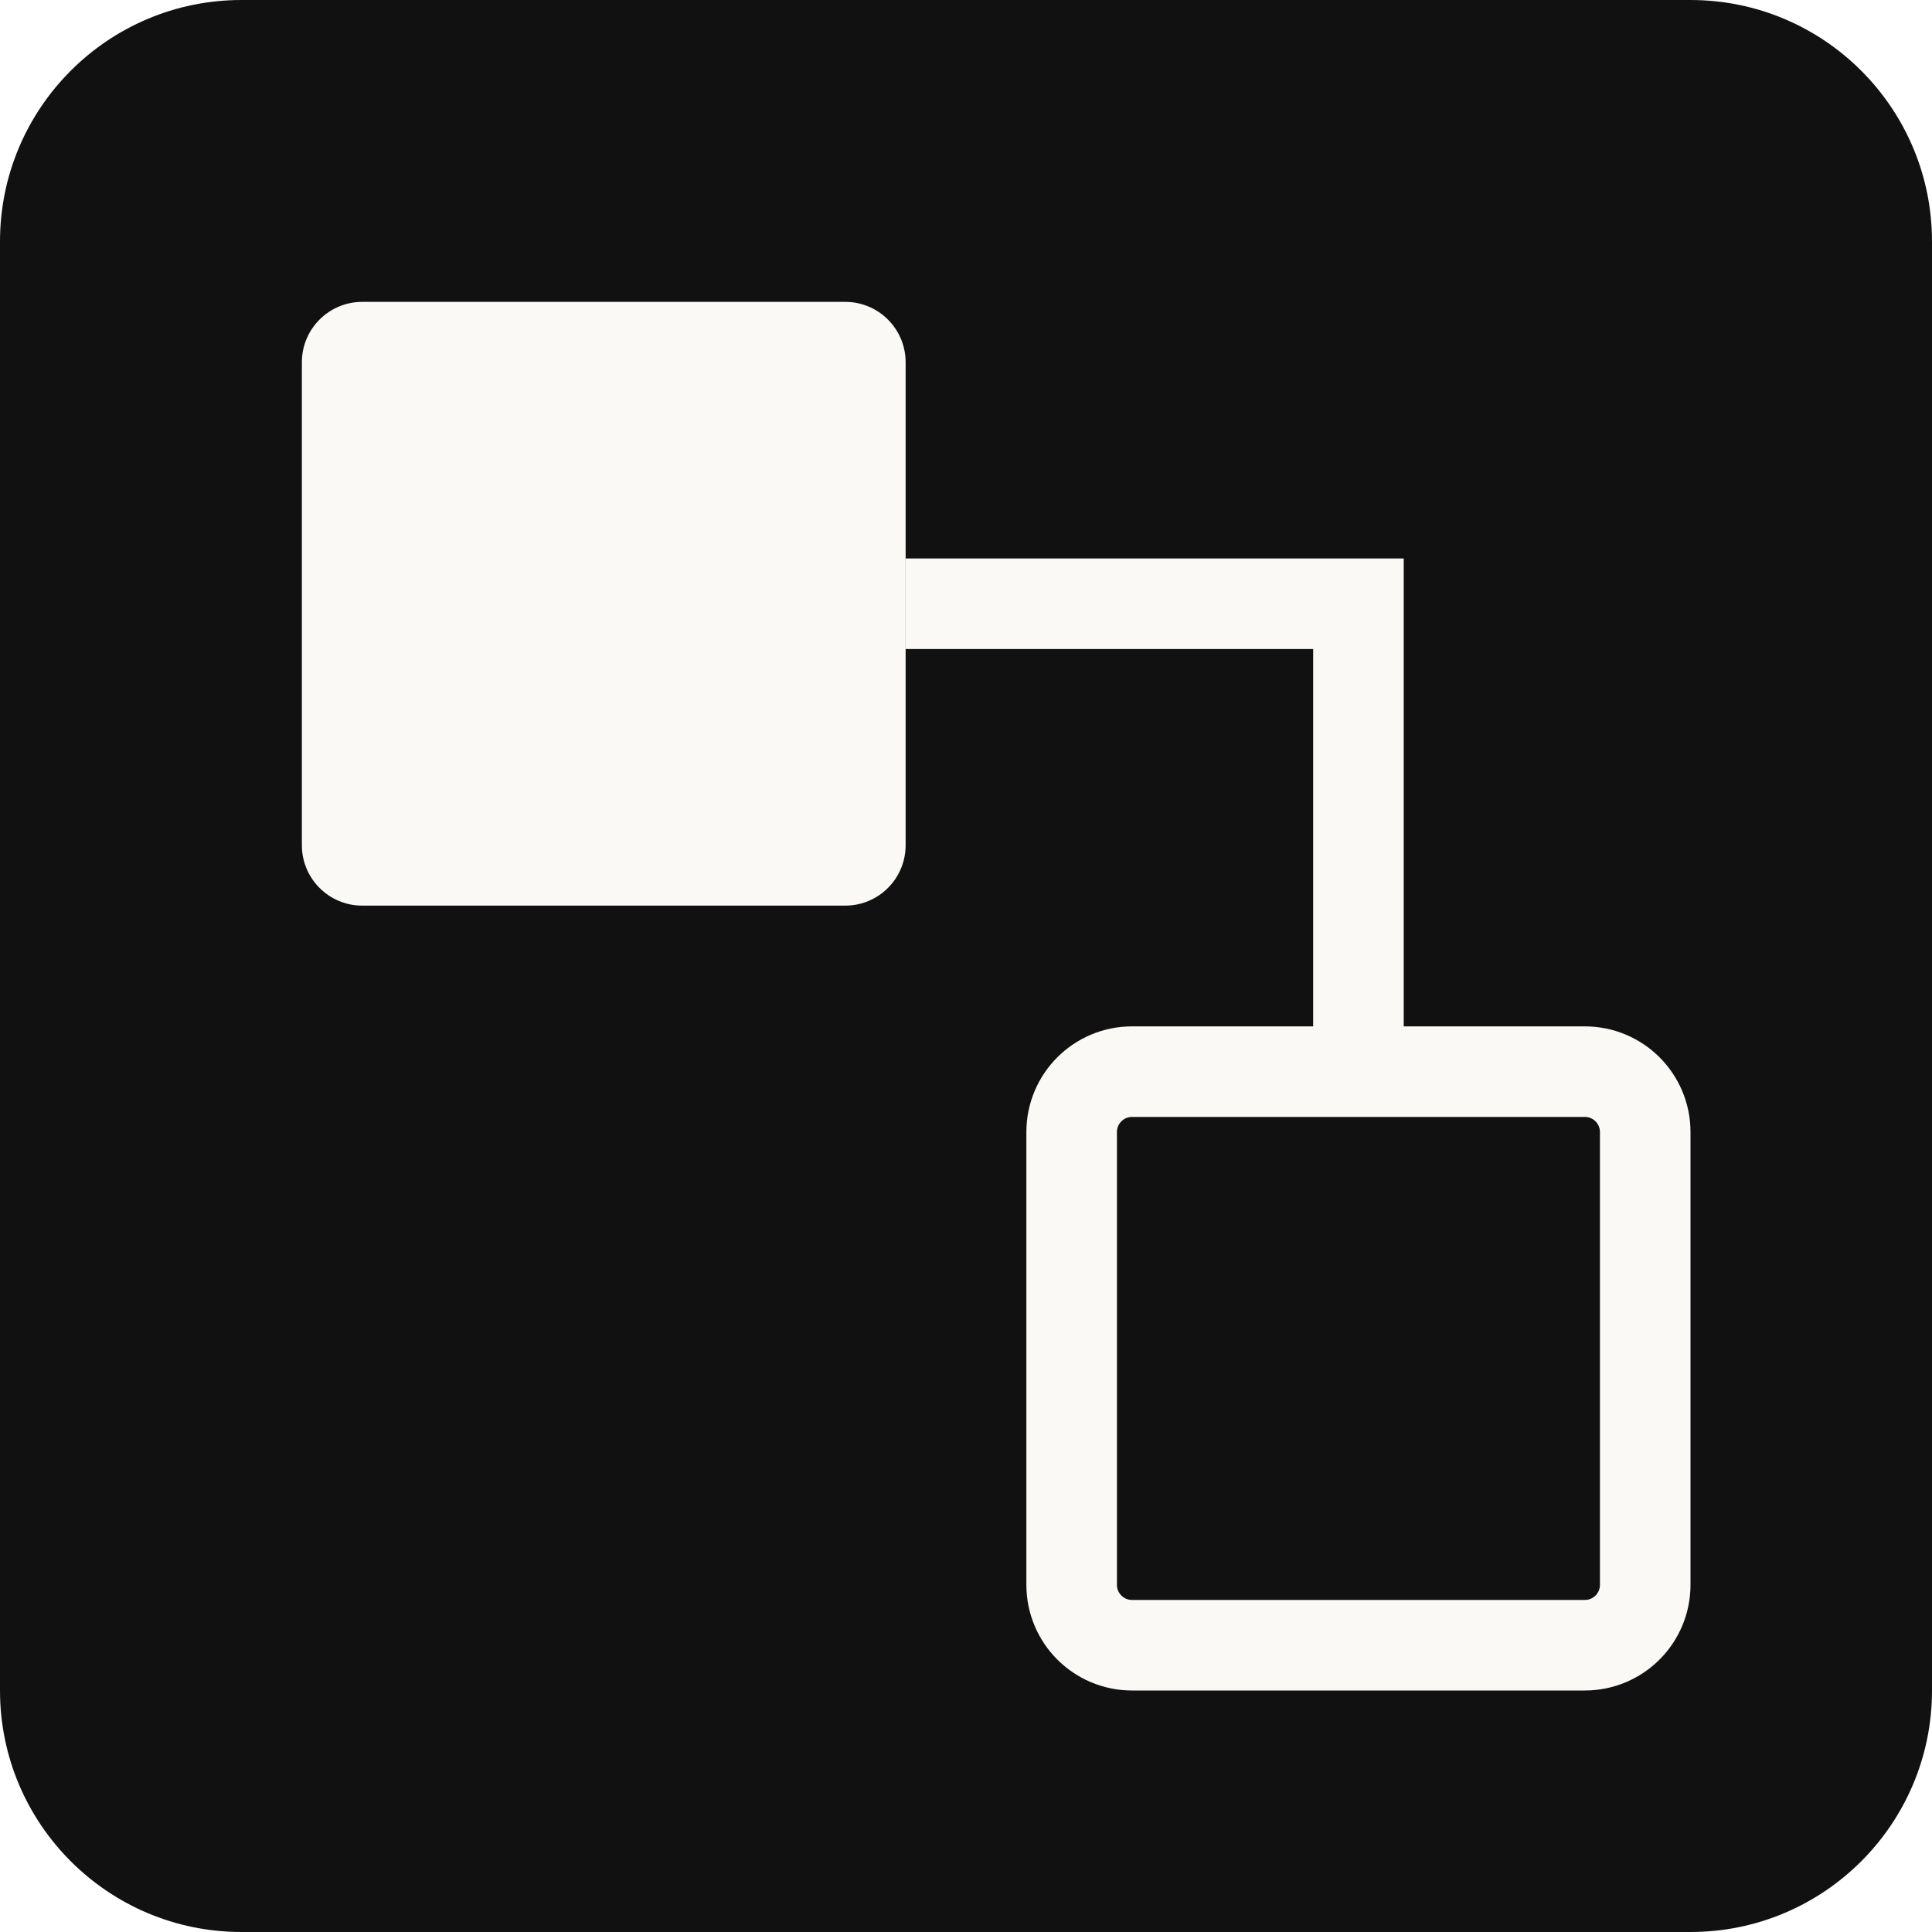
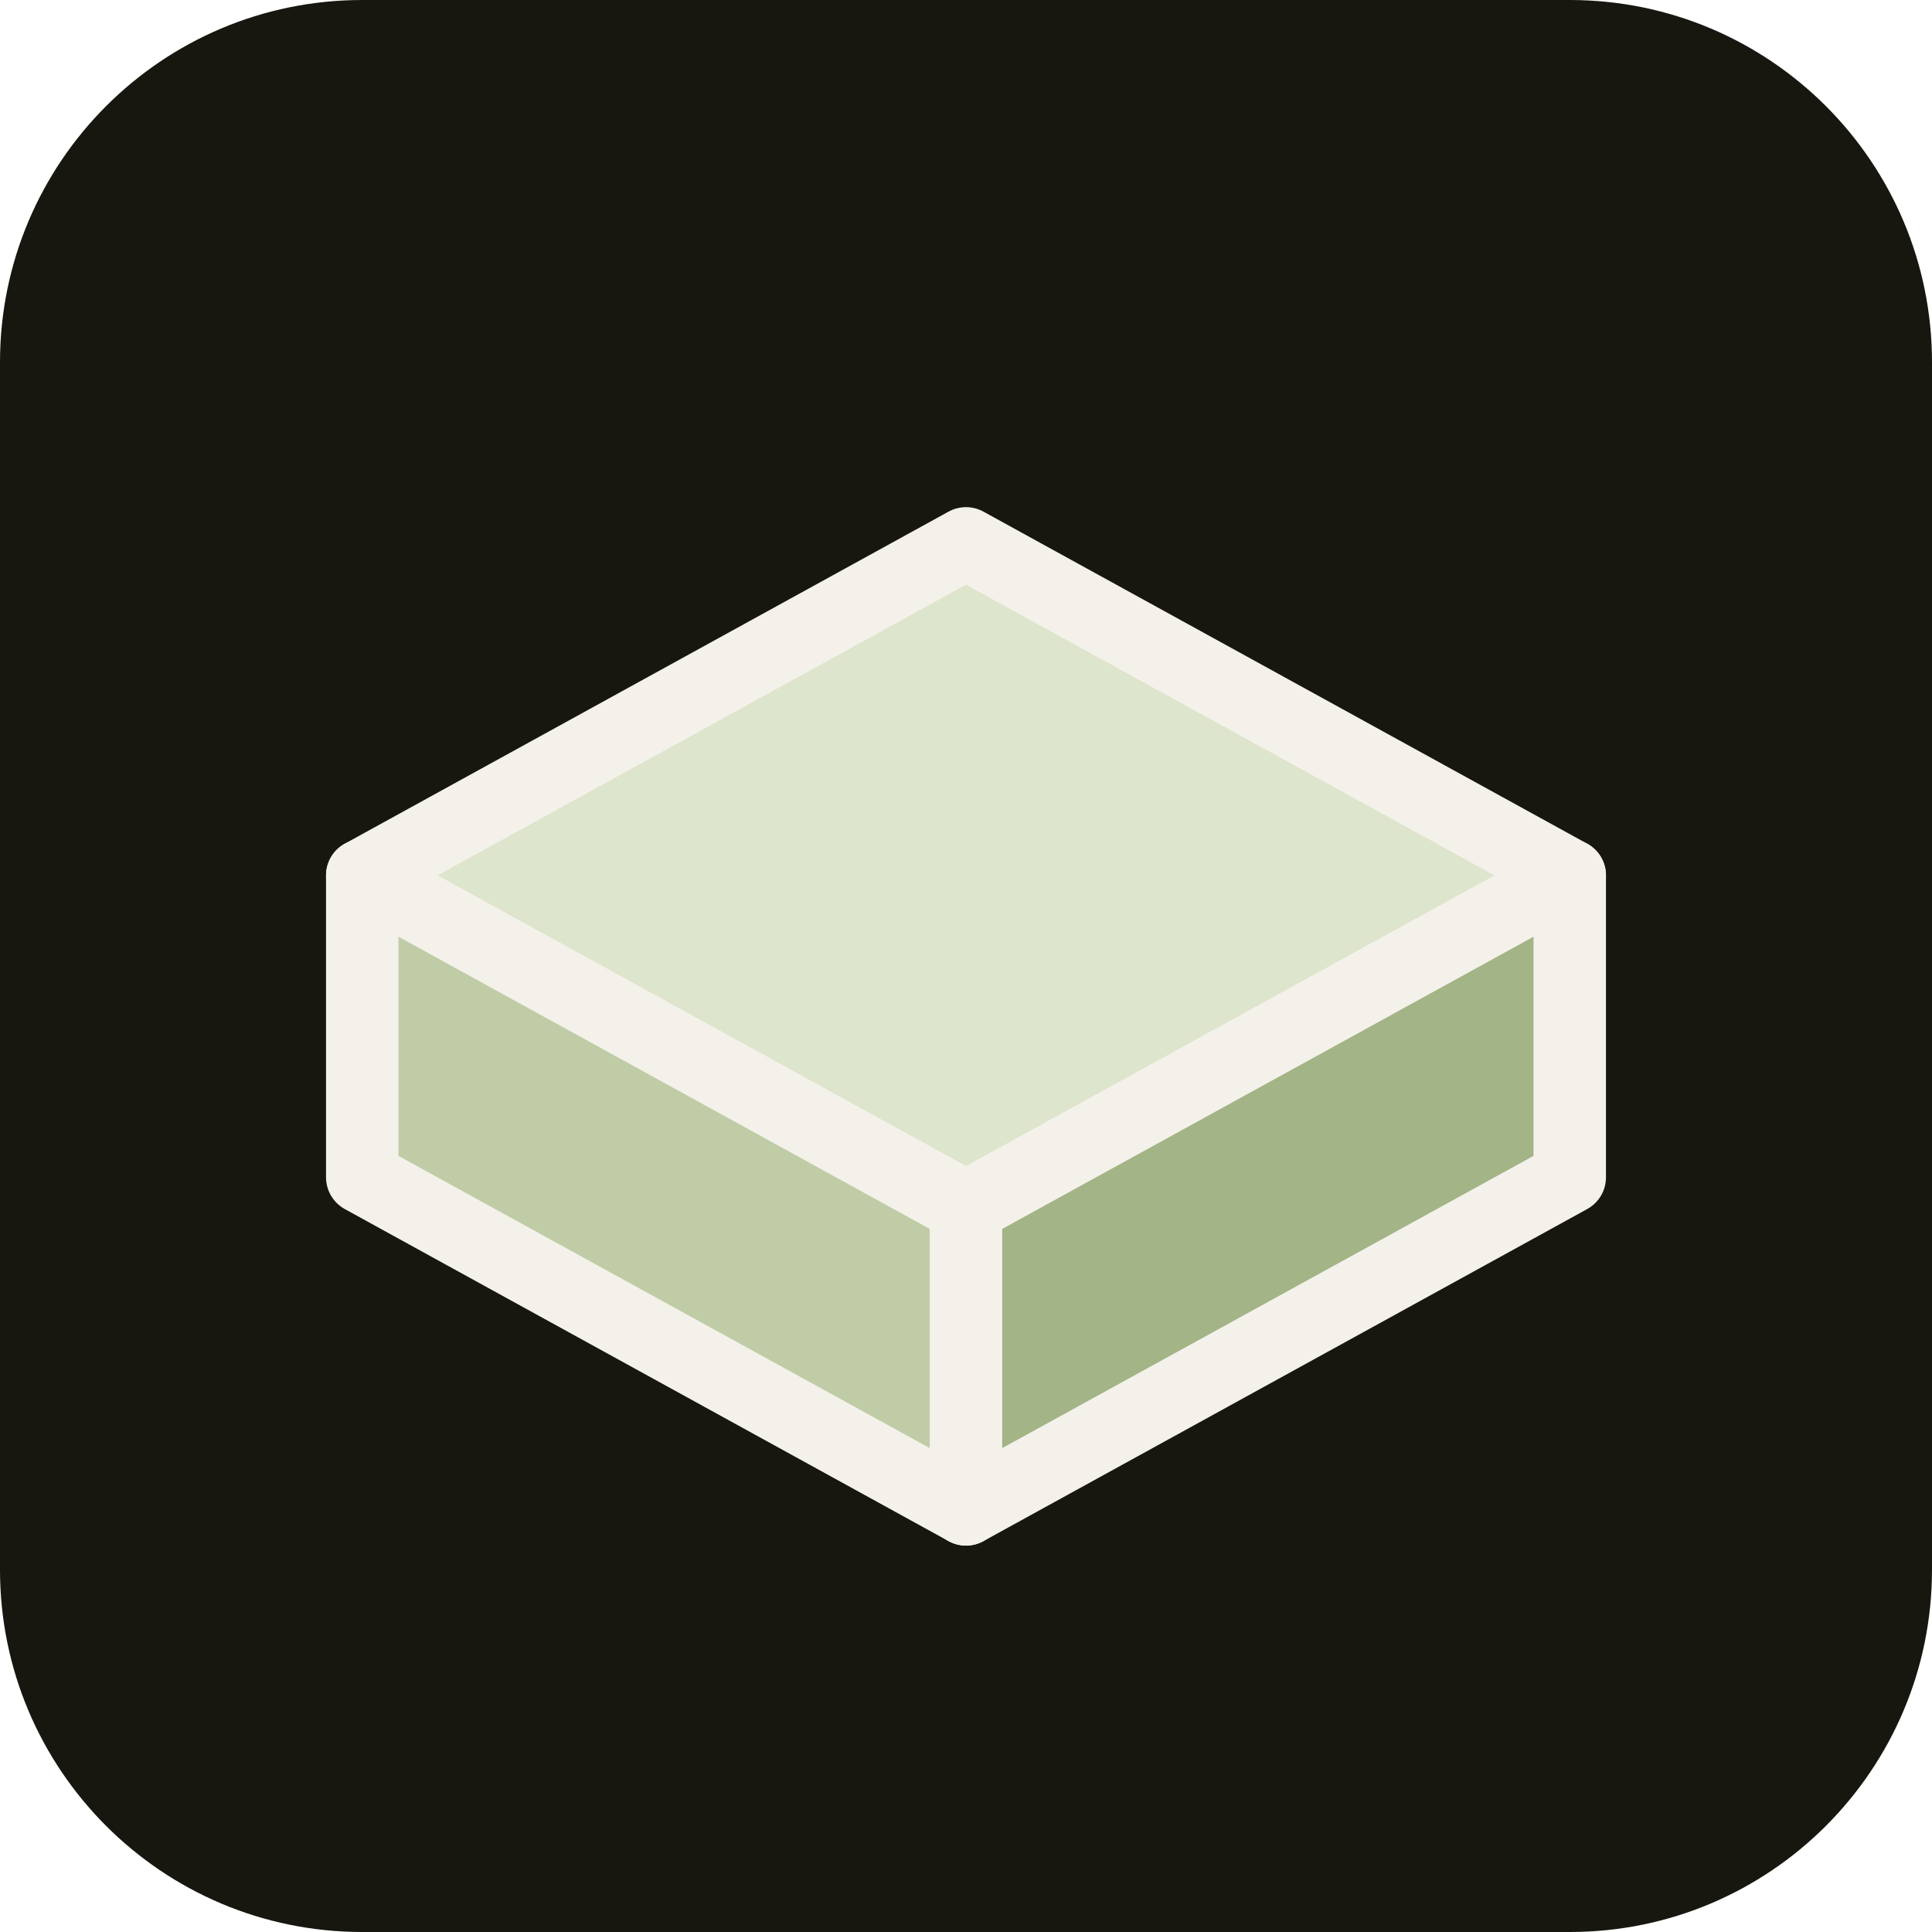
<svg xmlns="http://www.w3.org/2000/svg" viewBox="0 0 32 32">
-   <rect width="32" height="32" rx="4" fill="#111111" />
-   <rect x="5" y="5" width="10" height="10" rx="1" fill="#faf9f6" />
-   <rect x="17.75" y="17.75" width="9.5" height="9.5" rx="1" fill="none" stroke="#faf9f6" stroke-width="1.5" />
-   <path d="M15 10h7.5v7.75" fill="none" stroke="#faf9f6" stroke-width="1.5" />
+   <rect width="32" height="32" rx="6" fill="#17160f" />
+   <g stroke="#f4f1ea" stroke-width="1.2" stroke-linejoin="round">
+     <polygon points="16,9 26,14.5 16,20 6,14.5" fill="#dde5cc" />
+     <polygon points="6,14.5 16,20 16,25 6,19.5" fill="#bfcca6" />
+     <polygon points="26,14.5 16,20 16,25 26,19.5" fill="#a3b487" />
+   </g>
</svg>
